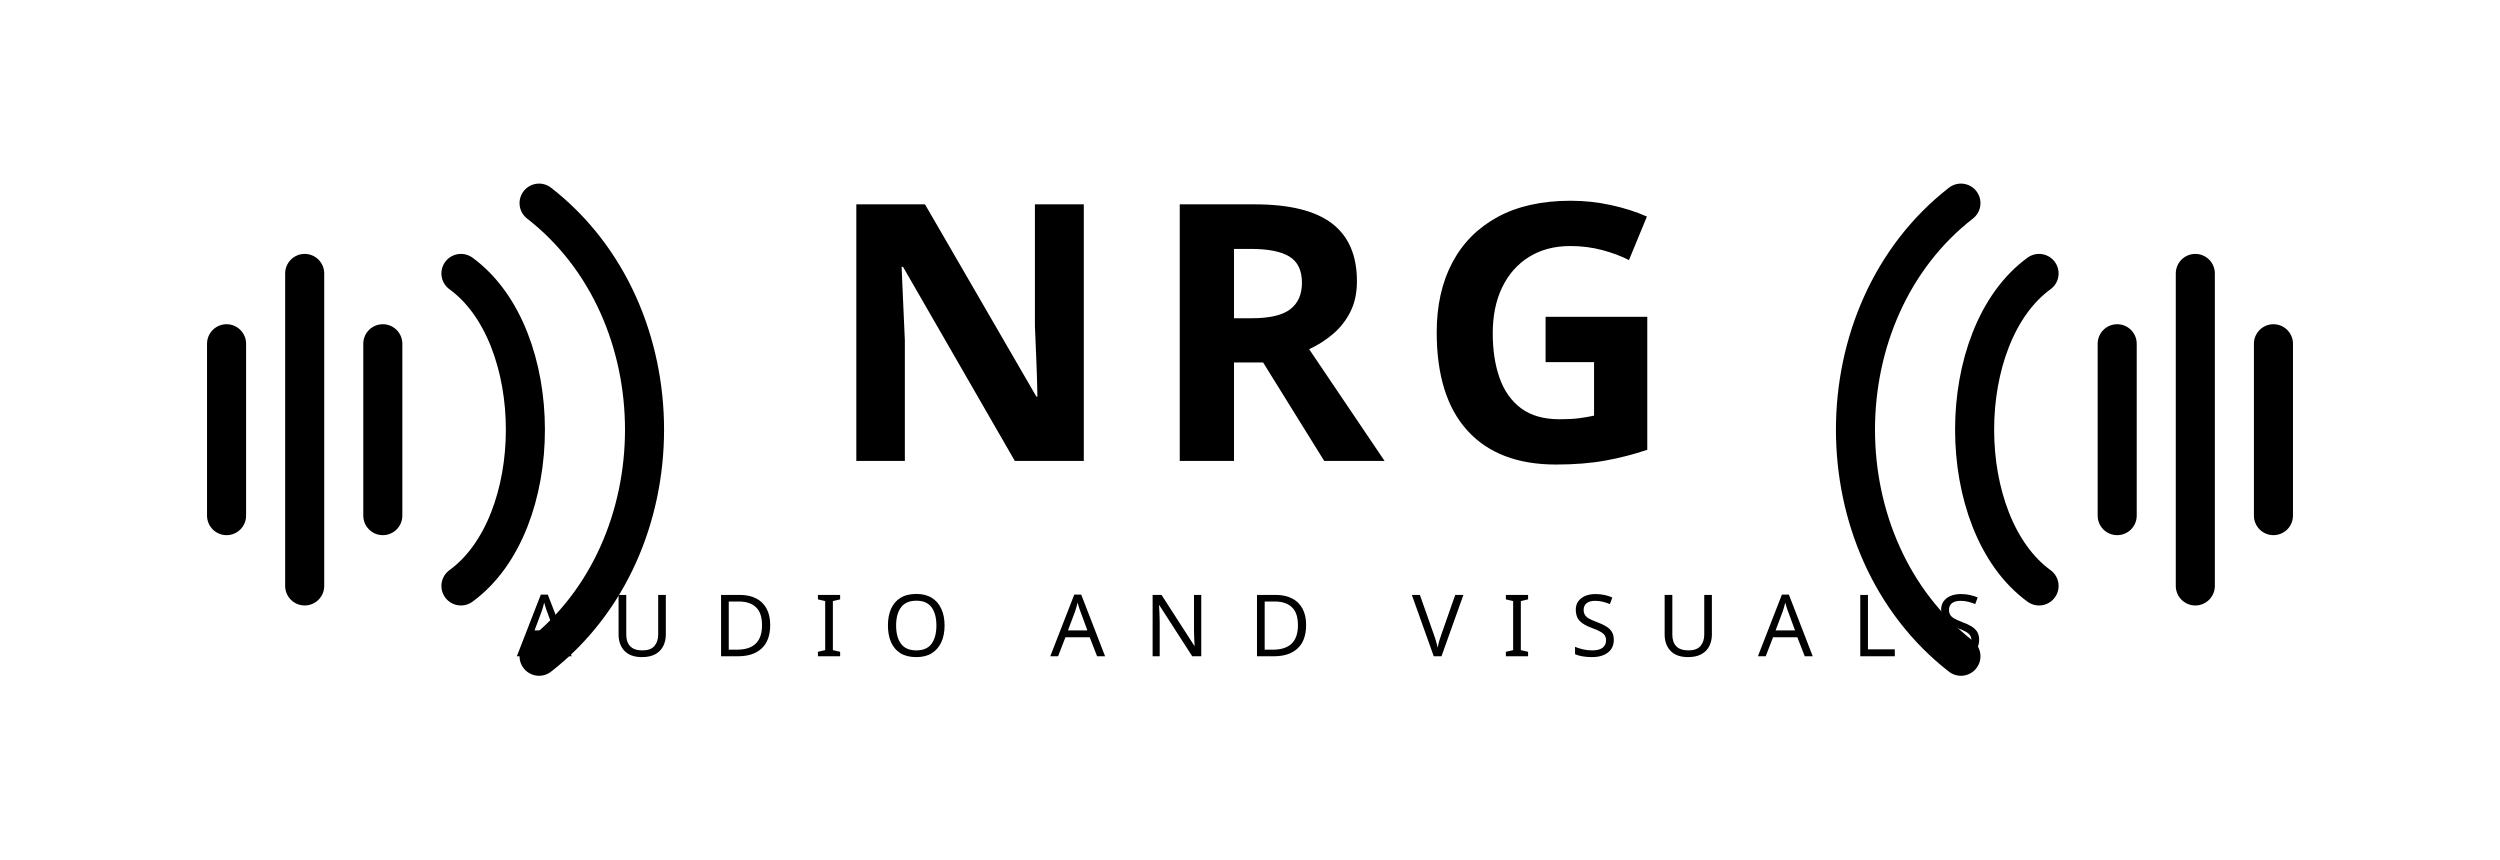
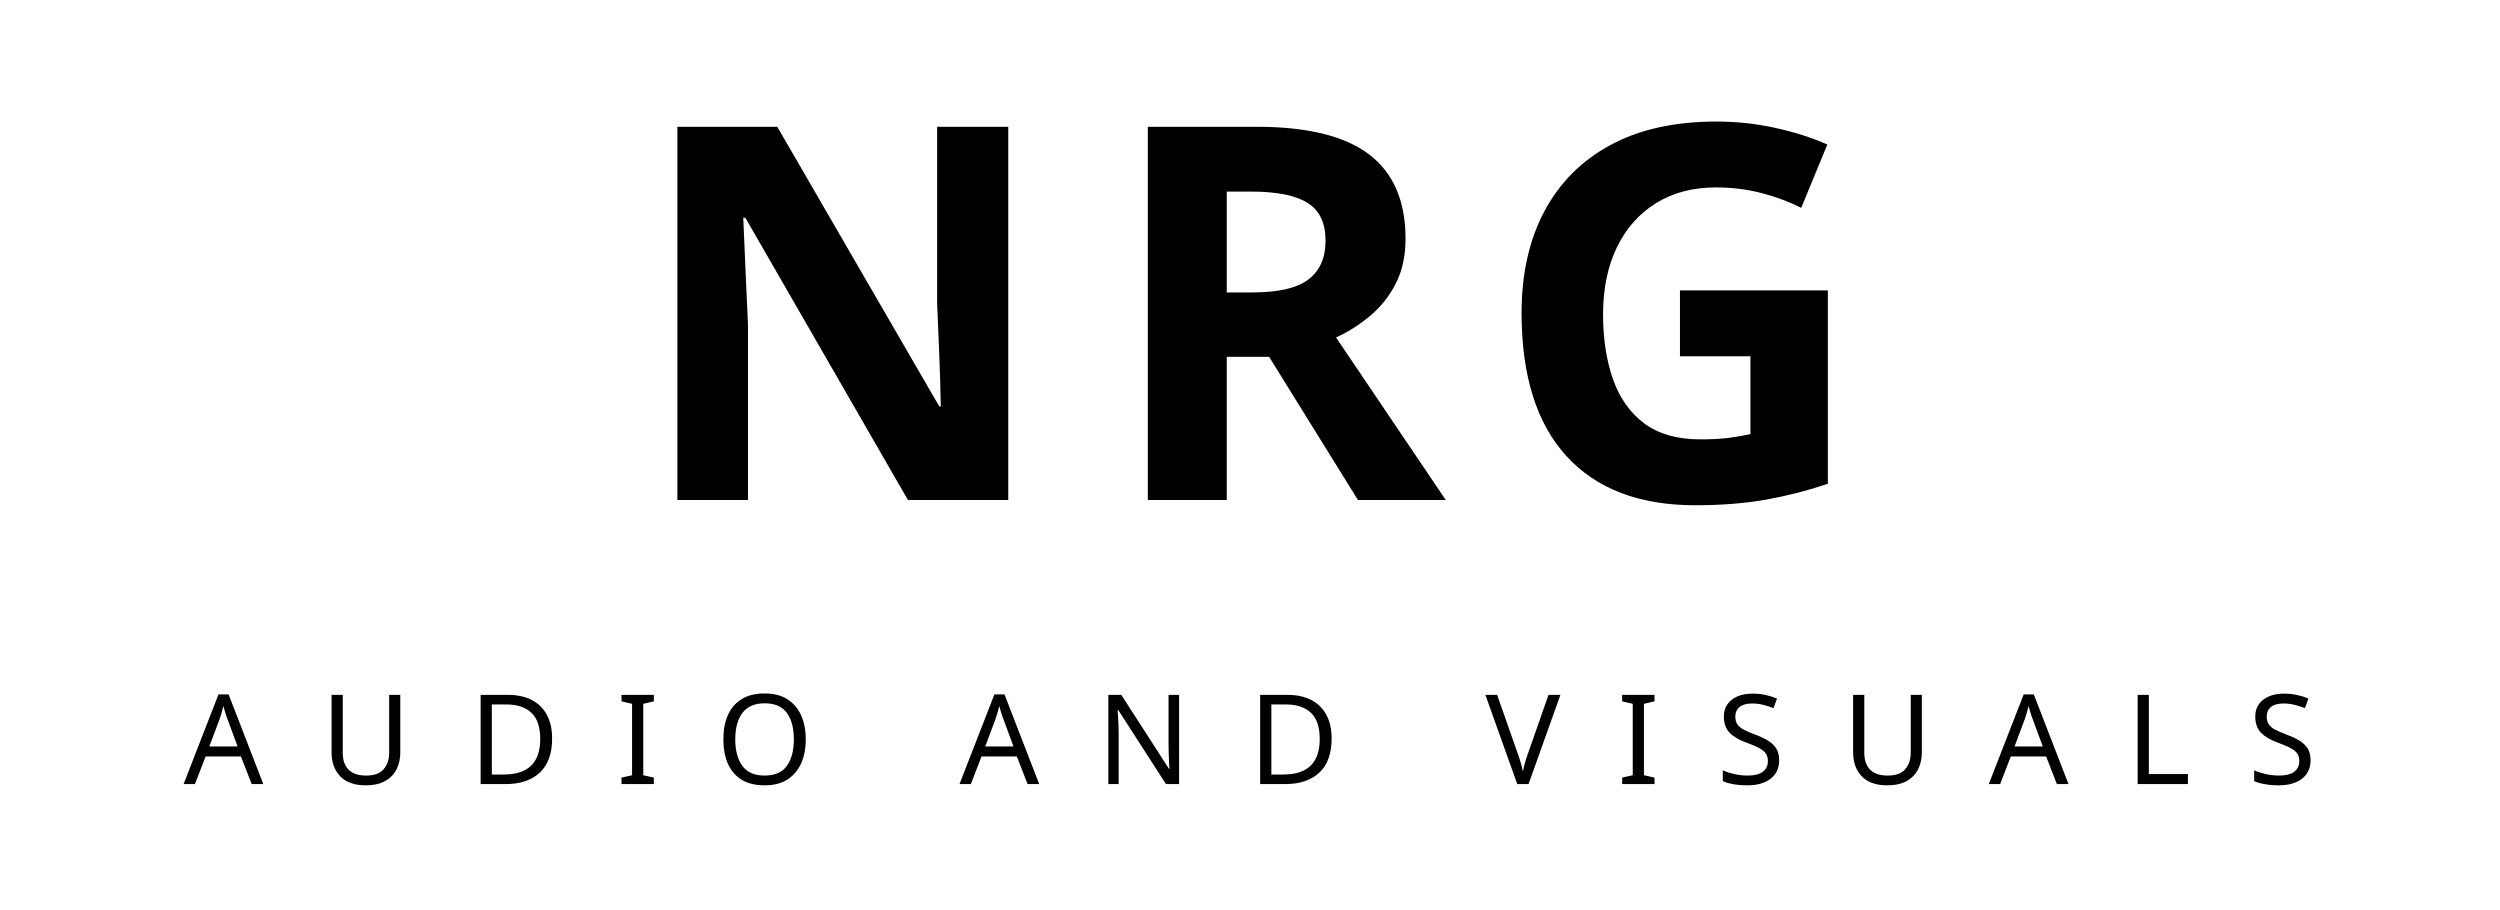
- <svg xmlns="http://www.w3.org/2000/svg" viewBox="0 0 640 220" role="img" aria-label="NRG Audio and Visuals">
-   <g fill="none" stroke="currentColor" stroke-linecap="round" stroke-width="10">
-     <path d="M78 70v80" />
-     <path d="M58 88v44" />
-     <path d="M98 88v44" />
-     <path d="M118 70c22 16 22 64 0 80" />
-     <path d="M138 52c36 28 36 88 0 116" />
-     <path d="M562 70v80" />
-     <path d="M542 88v44" />
-     <path d="M582 88v44" />
-     <path d="M522 70c-22 16-22 64 0 80" />
-     <path d="M502 52c-36 28-36 88 0 116" />
-   </g>
+ <svg xmlns="http://www.w3.org/2000/svg" viewBox="100 30 440 160" role="img" aria-label="NRG Audio and Visuals">
  <text x="320" y="118" fill="currentColor" font-family="Oswald, Impact, sans-serif" font-size="92" font-weight="700" letter-spacing="8" text-anchor="middle">NRG</text>
  <text x="320" y="168" fill="currentColor" font-family="Oswald, Impact, sans-serif" font-size="22" font-weight="500" letter-spacing="10" text-anchor="middle">AUDIO AND VISUALS</text>
</svg>
